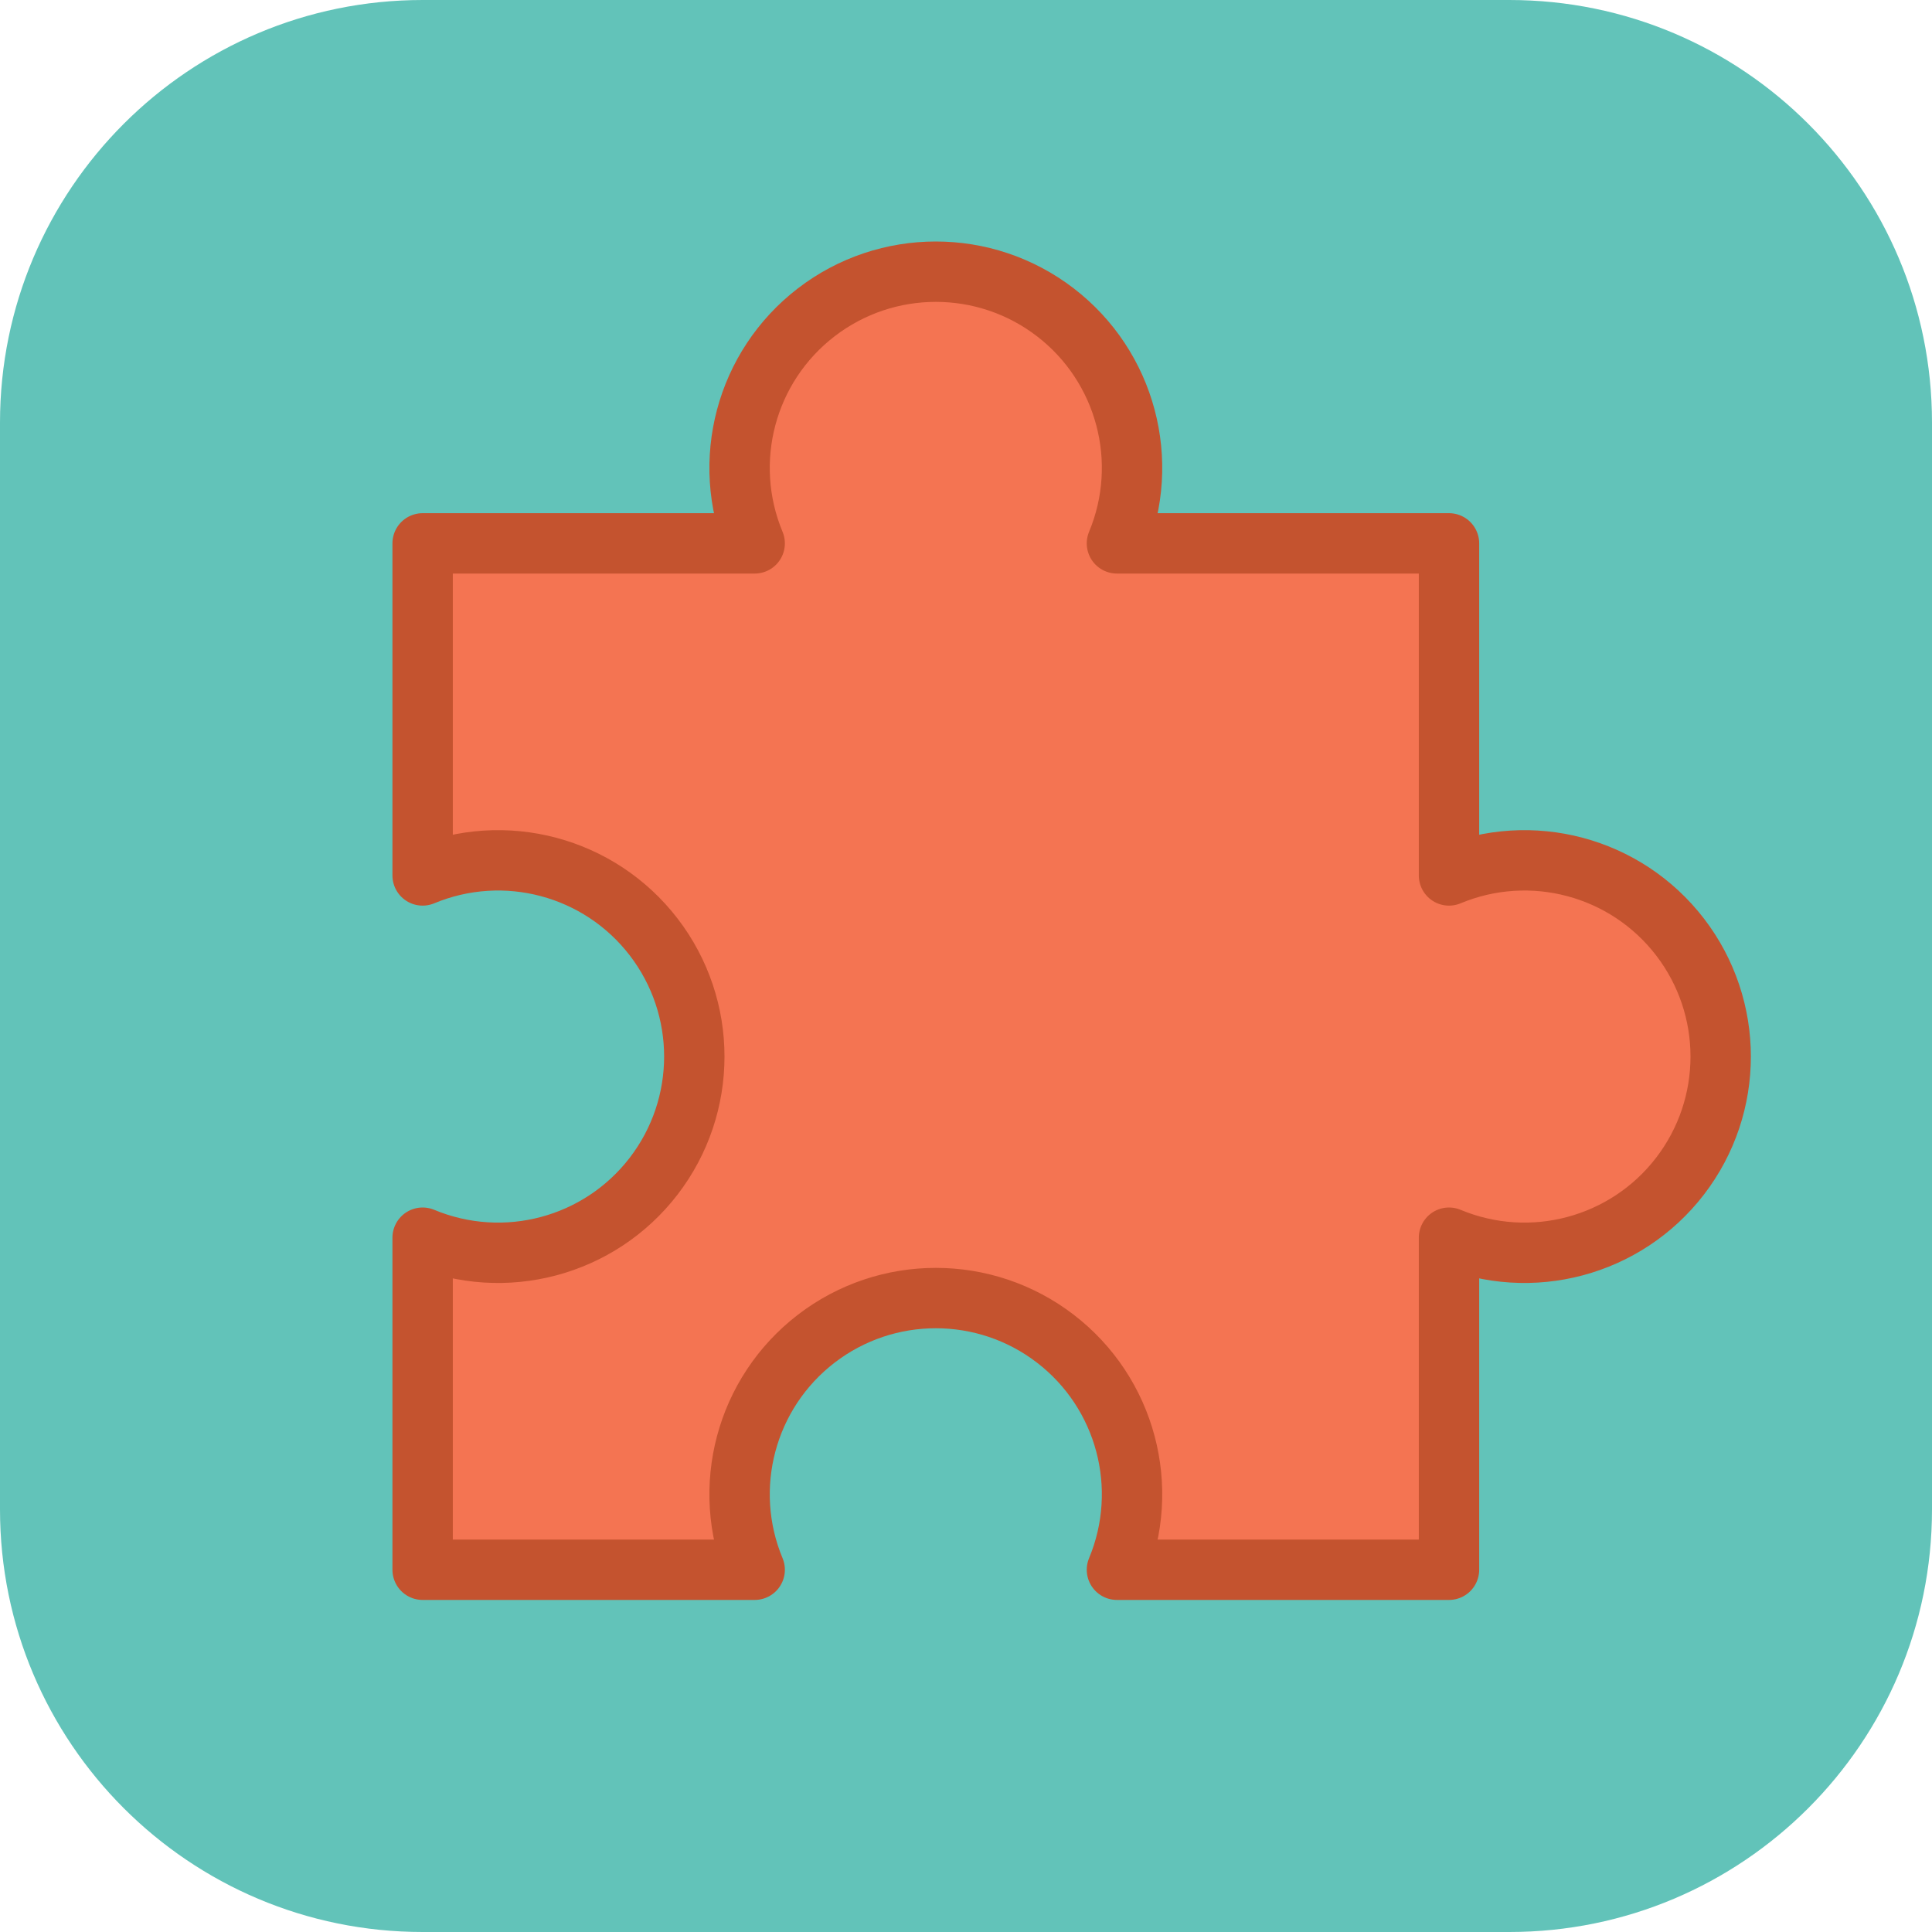
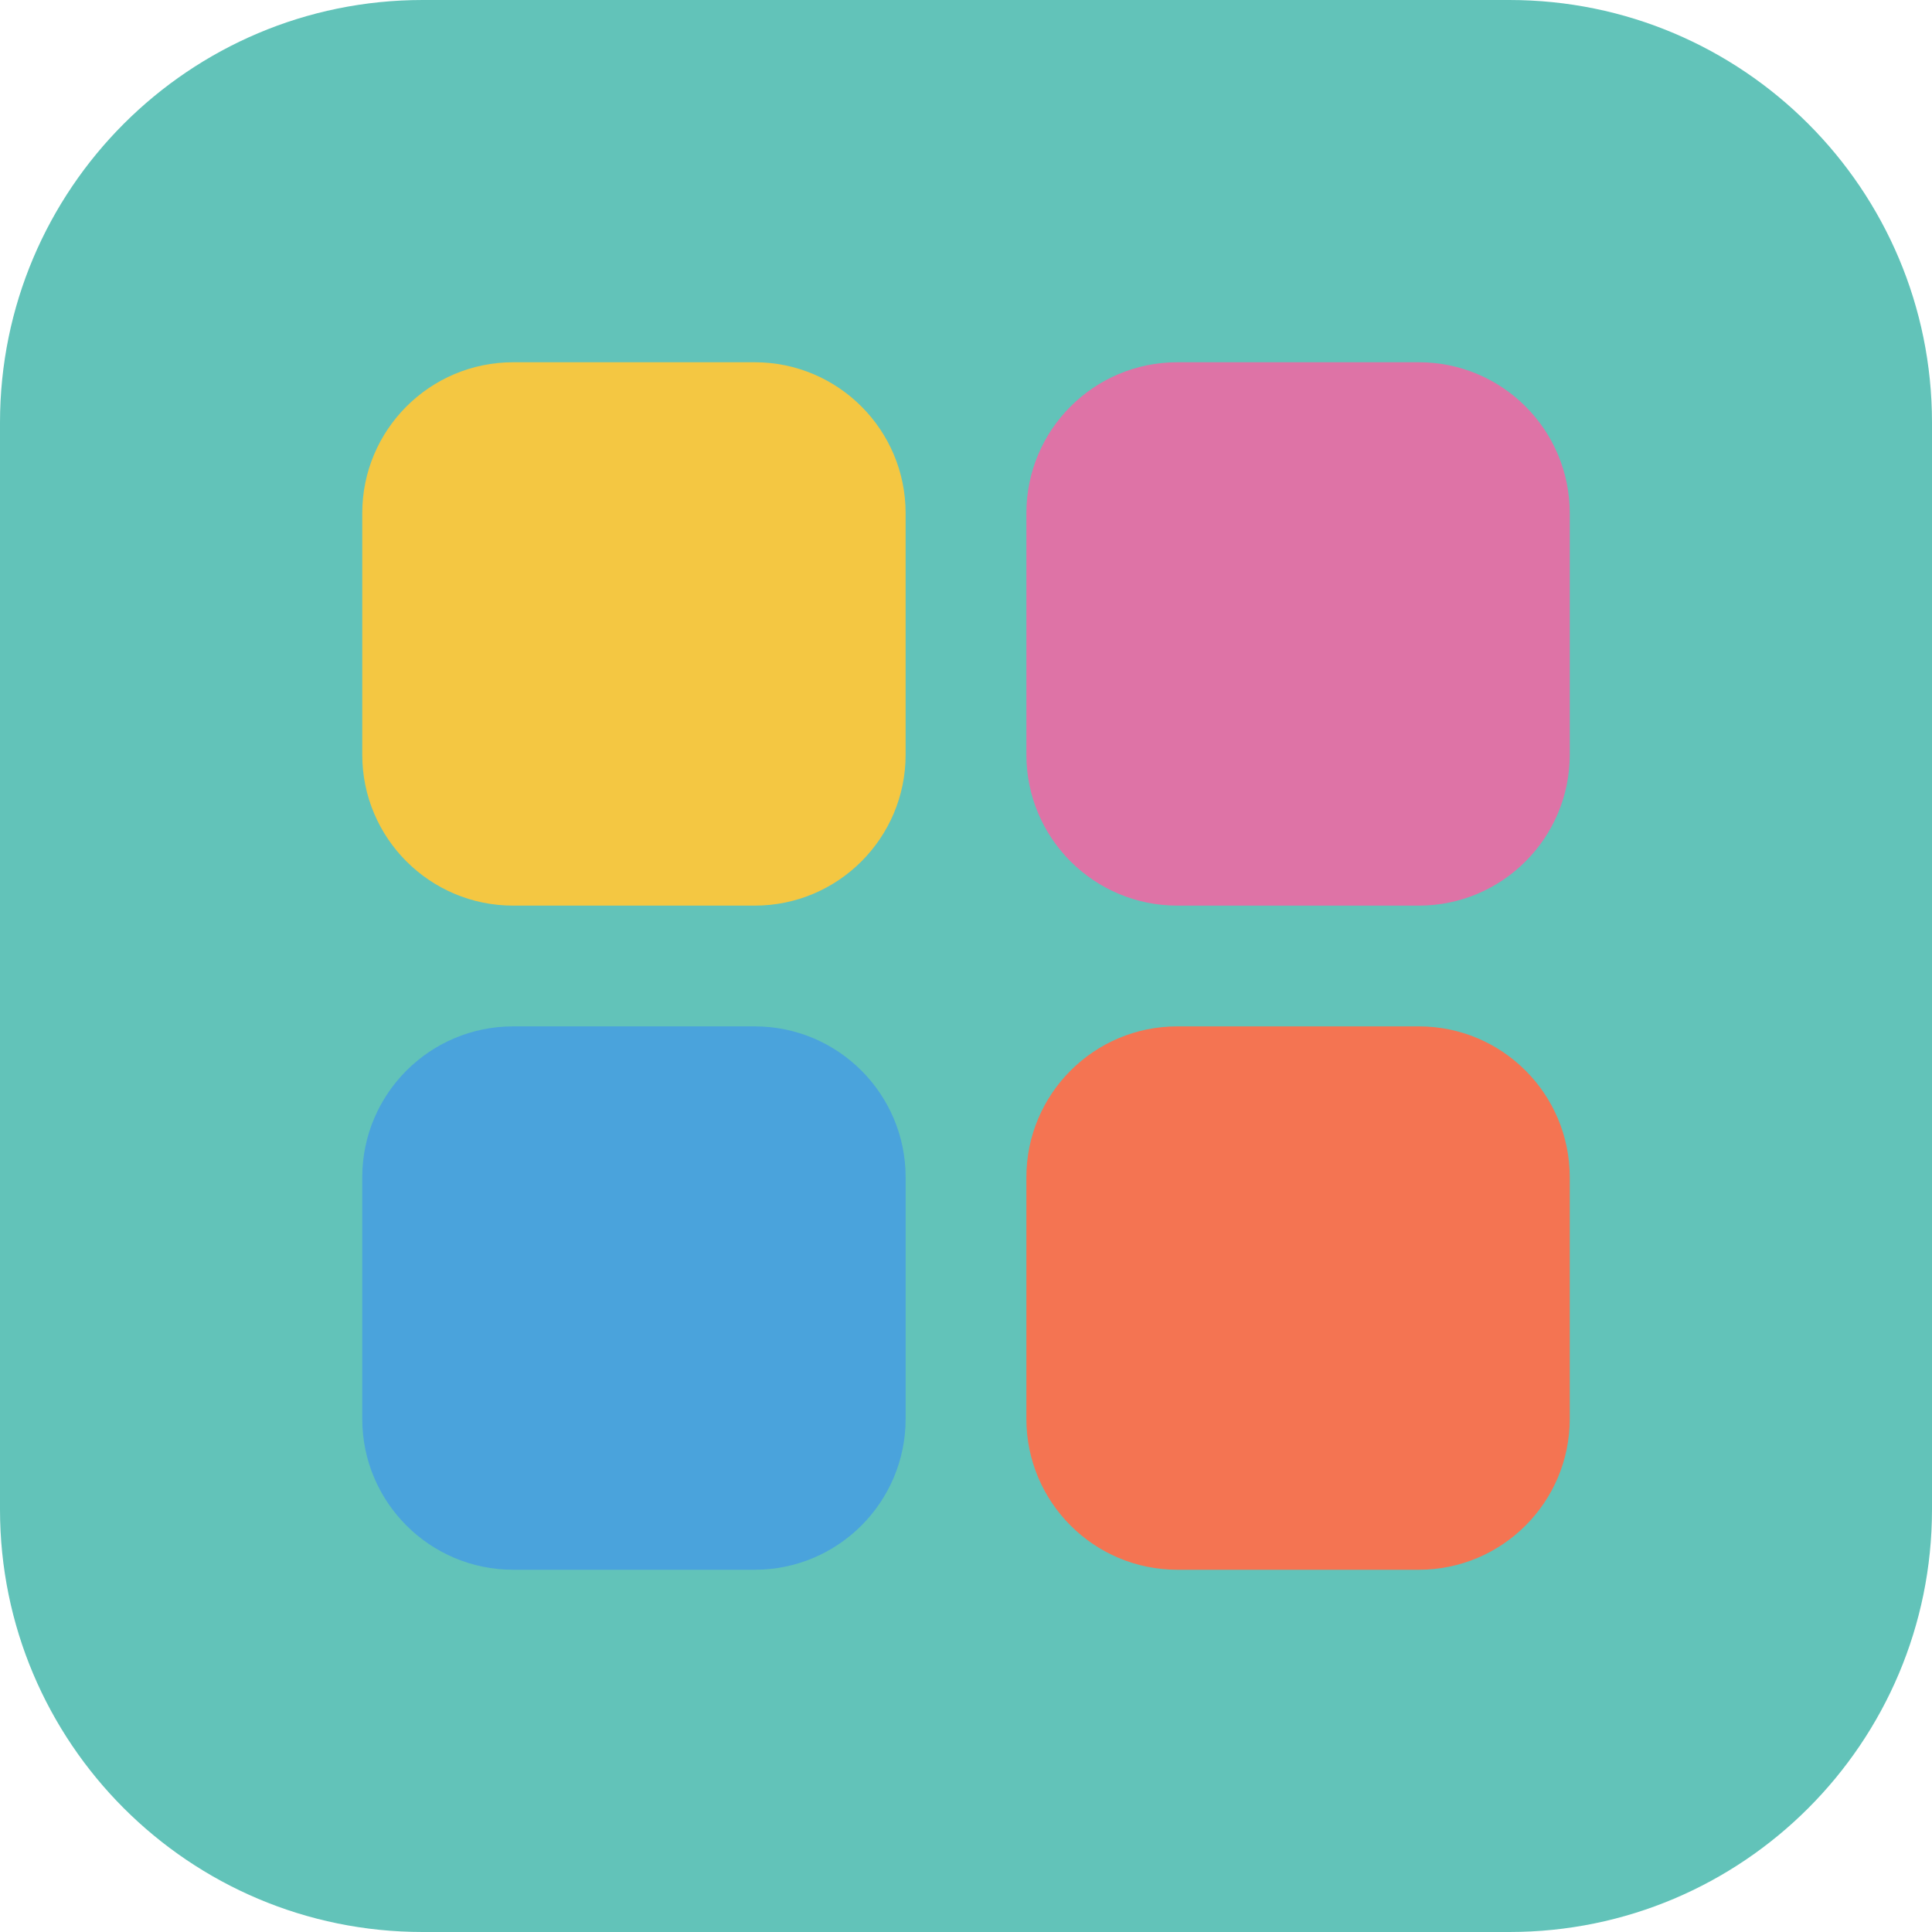
<svg xmlns="http://www.w3.org/2000/svg" viewBox="0 0 64 64">
  <rect width="64" height="64" rx="14" fill="#62c3b9" />
-   <path d="M14 18H25a6.5 6.5 0 1 1 12 0H48V29a6.5 6.5 0 1 1 0 12V52H37a6.5 6.5 0 1 0-12 0H14V41a6.5 6.5 0 1 0 0-12Z" fill="#f47452" stroke="#c4532f" stroke-width="2" stroke-linejoin="round" />
+   <rect x="12" y="12" width="18" height="18" rx="5" fill="#f4c742" />
+   <rect x="34" y="12" width="18" height="18" rx="5" fill="#de73a6" />
+   <rect x="12" y="34" width="18" height="18" rx="5" fill="#4aa3dc" />
+   <rect x="34" y="34" width="18" height="18" rx="5" fill="#f47452" />
</svg>
